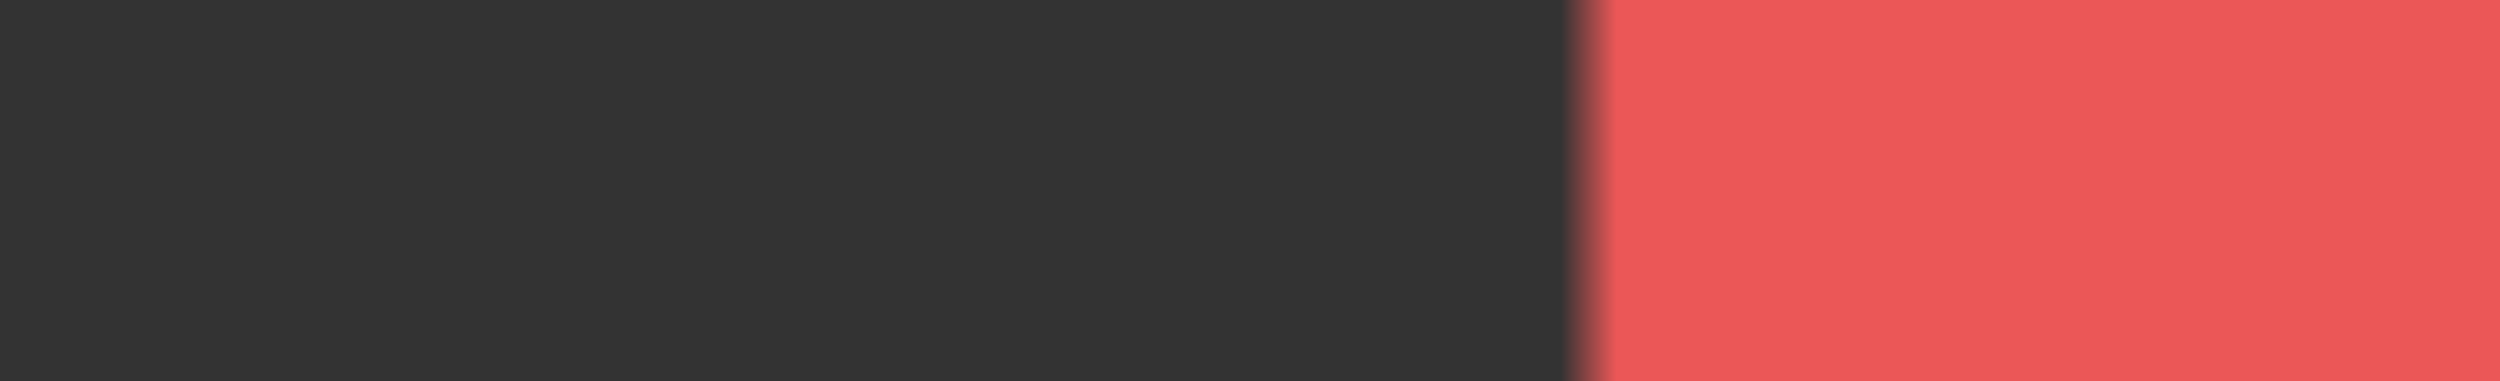
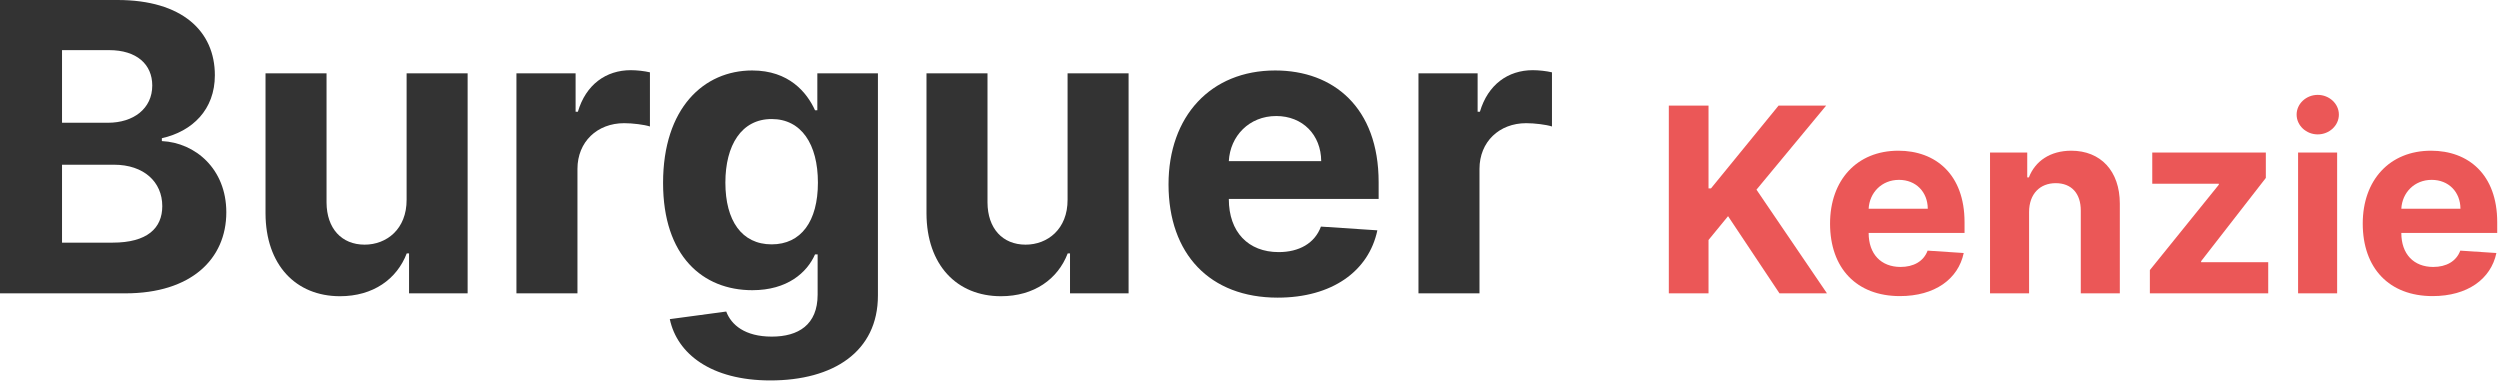
<svg xmlns="http://www.w3.org/2000/svg" width="230" height="35" viewBox="0 0 230 35" fill="none">
-   <rect x="-8.906" y="-13.359" width="243.431" height="56.405" fill="url(#paint0_linear_1_718)" />
+   <mask id="mask0_1_716" style="mask-type:alpha" maskUnits="userSpaceOnUse" x="0" y="0" width="230" height="35">
+     <path d="M0 26.988H11.53C17.592 26.988 20.821 23.825 20.821 19.529C20.821 15.537 17.961 13.125 14.891 12.98V12.716C17.698 12.084 19.767 10.094 19.767 6.918C19.767 2.873 16.762 0 10.806 0H0V26.988ZM5.706 22.323V15.154H10.489C13.23 15.154 14.93 16.736 14.93 18.963C14.93 20.992 13.547 22.323 10.358 22.323H5.706ZM5.706 11.293V4.612H10.041C12.572 4.612 14.008 5.917 14.008 7.867C14.008 10.002 12.268 11.293 9.936 11.293H5.706Z" fill="#333333" />
+     <path d="M37.408 18.37C37.421 21.084 35.563 22.508 33.547 22.508C31.425 22.508 30.055 21.018 30.042 18.633V6.747H24.428V19.635C24.441 24.366 27.209 27.252 31.281 27.252C34.325 27.252 36.512 25.683 37.421 23.311H37.632V26.988H43.022V6.747H37.408V18.37Z" fill="#333333" />
+     <path d="M47.512 26.988H53.126V15.537C53.126 13.046 54.944 11.333 57.422 11.333C58.199 11.333 59.267 11.465 59.794 11.636V6.655C59.293 6.536 58.595 6.457 58.028 6.457C55.761 6.457 53.903 7.775 53.166 10.279H52.955V6.747H47.512V26.988Z" fill="#333333" />
+     <path d="M70.873 35C76.658 35 80.769 32.364 80.769 27.186V6.747H75.195V10.147H74.984C74.233 8.5 72.586 6.483 69.2 6.483C64.759 6.483 61.003 9.936 61.003 16.828C61.003 23.562 64.653 26.698 69.213 26.698C72.441 26.698 74.246 25.077 74.984 23.404H75.222V27.107C75.222 29.887 73.443 30.968 71.005 30.968C68.527 30.968 67.275 29.887 66.814 28.662L61.622 29.36C62.294 32.549 65.417 35 70.873 35ZM70.992 22.481C68.237 22.481 66.735 20.294 66.735 16.802C66.735 13.362 68.211 10.951 70.992 10.951C73.719 10.951 75.248 13.257 75.248 16.802C75.248 20.373 73.693 22.481 70.992 22.481Z" fill="#333333" />
+     <path d="M98.217 18.37C98.23 21.084 96.372 22.508 94.356 22.508C92.234 22.508 90.864 21.018 90.85 18.633V6.747H85.237V19.635C85.25 24.366 88.017 27.252 92.089 27.252C95.133 27.252 97.321 25.683 98.23 23.311H98.441V26.988H103.83V6.747H98.217V18.37Z" fill="#333333" />
+     <path d="M117.545 27.383C122.553 27.383 125.926 24.945 126.717 21.19L121.525 20.847C120.958 22.389 119.509 23.193 117.637 23.193C114.831 23.193 113.052 21.335 113.052 18.317V18.304H126.835V16.762C126.835 9.883 122.671 6.483 117.321 6.483C111.365 6.483 107.504 10.713 107.504 16.96C107.504 23.377 111.312 27.383 117.545 27.383ZM113.052 14.825C113.17 12.519 114.923 10.674 117.413 10.674C119.851 10.674 121.538 12.413 121.551 14.825H113.052Z" fill="#333333" />
+     <path d="M130.499 26.988H136.113V15.537C136.113 13.046 137.931 11.333 140.409 11.333C141.186 11.333 142.253 11.465 142.781 11.636V6.655C142.28 6.536 141.581 6.457 141.015 6.457C138.748 6.457 136.89 7.775 136.152 10.279H135.941V6.747H130.499V26.988Z" fill="#333333" />
+     <path d="M153.532 26.988H157.184V22.079L158.981 19.887L163.712 26.988H168.081L161.595 17.449L168.005 9.716H163.628L157.412 17.331H157.184V9.716H153.532V26.988Z" fill="#333333" />
+     <path d="M174.792 27.241C177.997 27.241 180.156 25.681 180.662 23.277L177.339 23.058C176.976 24.045 176.048 24.559 174.851 24.559C173.054 24.559 171.916 23.37 171.916 21.439V21.43H180.738V20.443C180.738 16.041 178.073 13.865 174.648 13.865C170.836 13.865 168.365 16.572 168.365 20.57C168.365 24.677 170.803 27.241 174.792 27.241ZM171.916 19.204C171.992 17.728 173.113 16.547 174.707 16.547C176.268 16.547 177.347 17.66 177.356 19.204H171.916Z" fill="#333333" />
+     <path d="M186.675 19.499C186.683 17.829 187.679 16.851 189.129 16.851C190.571 16.851 191.44 17.795 191.432 19.381V26.988H195.024V18.74C195.024 15.72 193.253 13.865 190.554 13.865C188.632 13.865 187.24 14.81 186.658 16.319H186.506V14.034H183.082V26.988H186.675V19.499Z" fill="#333333" />
+     <path d="M197.788 26.988H208.676V24.12H202.503V24.028L208.457 16.37V14.034H198.008V16.901H204.131V16.994L197.788 24.846V26.988Z" fill="#333333" />
+     <path d="M211.424 26.988H215.016V14.034H211.424V26.988ZM213.229 12.364C214.3 12.364 215.177 11.546 215.177 10.542C215.177 9.547 214.3 8.729 213.229 8.729C212.166 8.729 211.289 9.547 211.289 10.542C211.289 11.546 212.166 12.364 213.229 12.364Z" fill="#333333" />
+     <path d="M223.798 27.241C227.003 27.241 229.162 25.681 229.668 23.277L226.345 23.058C225.982 24.045 225.055 24.559 223.857 24.559C222.061 24.559 220.922 23.37 220.922 21.439V21.43H229.744V20.443C229.744 16.041 227.079 13.865 223.655 13.865C219.843 13.865 217.372 16.572 217.372 20.57C217.372 24.677 219.809 27.241 223.798 27.241ZM220.922 19.204C220.998 17.728 222.12 16.547 223.714 16.547C225.274 16.547 226.354 17.66 226.362 19.204H220.922Z" fill="#333333" />
+   </mask>
+   <g mask="url(#mask0_1_716)">
+     <rect x="-8.906" y="-13.359" width="243.431" height="56.405" fill="url(#paint0_linear_1_716)" />
+   </g>
  <defs>
-     <linearGradient id="paint0_linear_1_718" x1="143.59" y1="43.396" x2="148.696" y2="43.396" gradientUnits="userSpaceOnUse">
+     <linearGradient id="paint0_linear_1_716" x1="143.59" y1="43.396" x2="148.696" y2="43.396" gradientUnits="userSpaceOnUse">
      <stop stop-color="#333333" />
      <stop offset="1" stop-color="#EB5757" />
    </linearGradient>
  </defs>
</svg>
